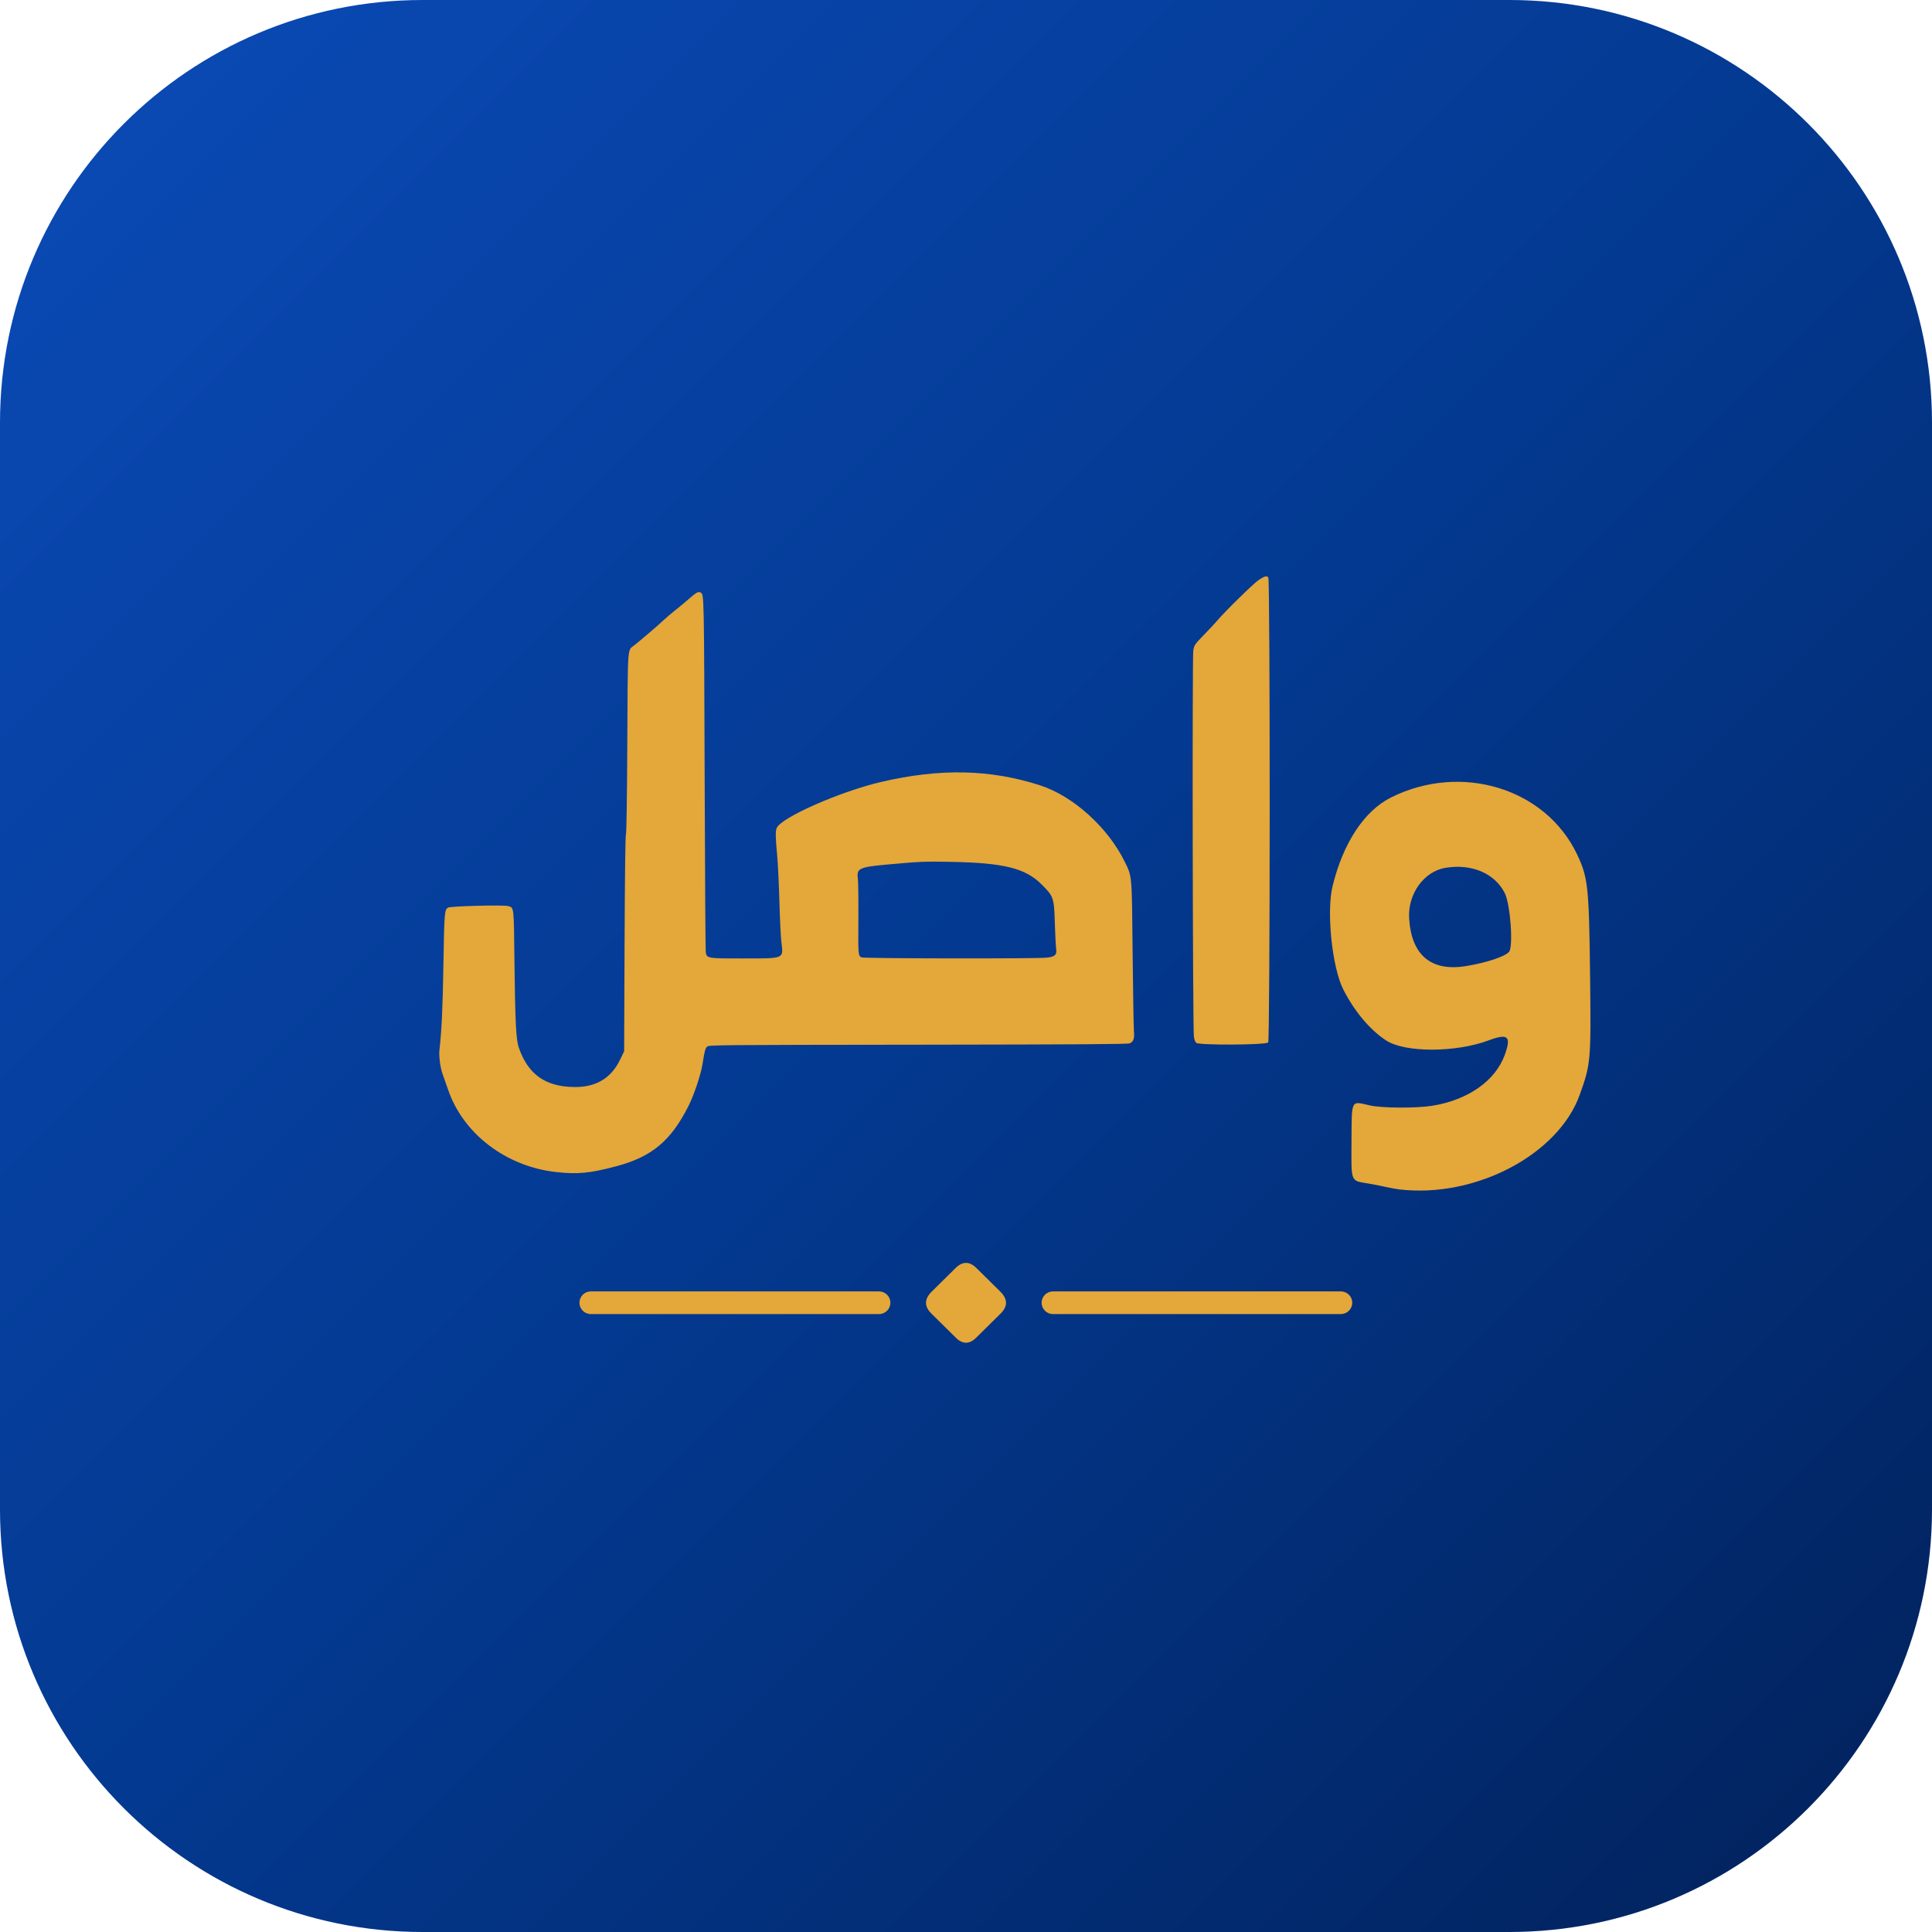
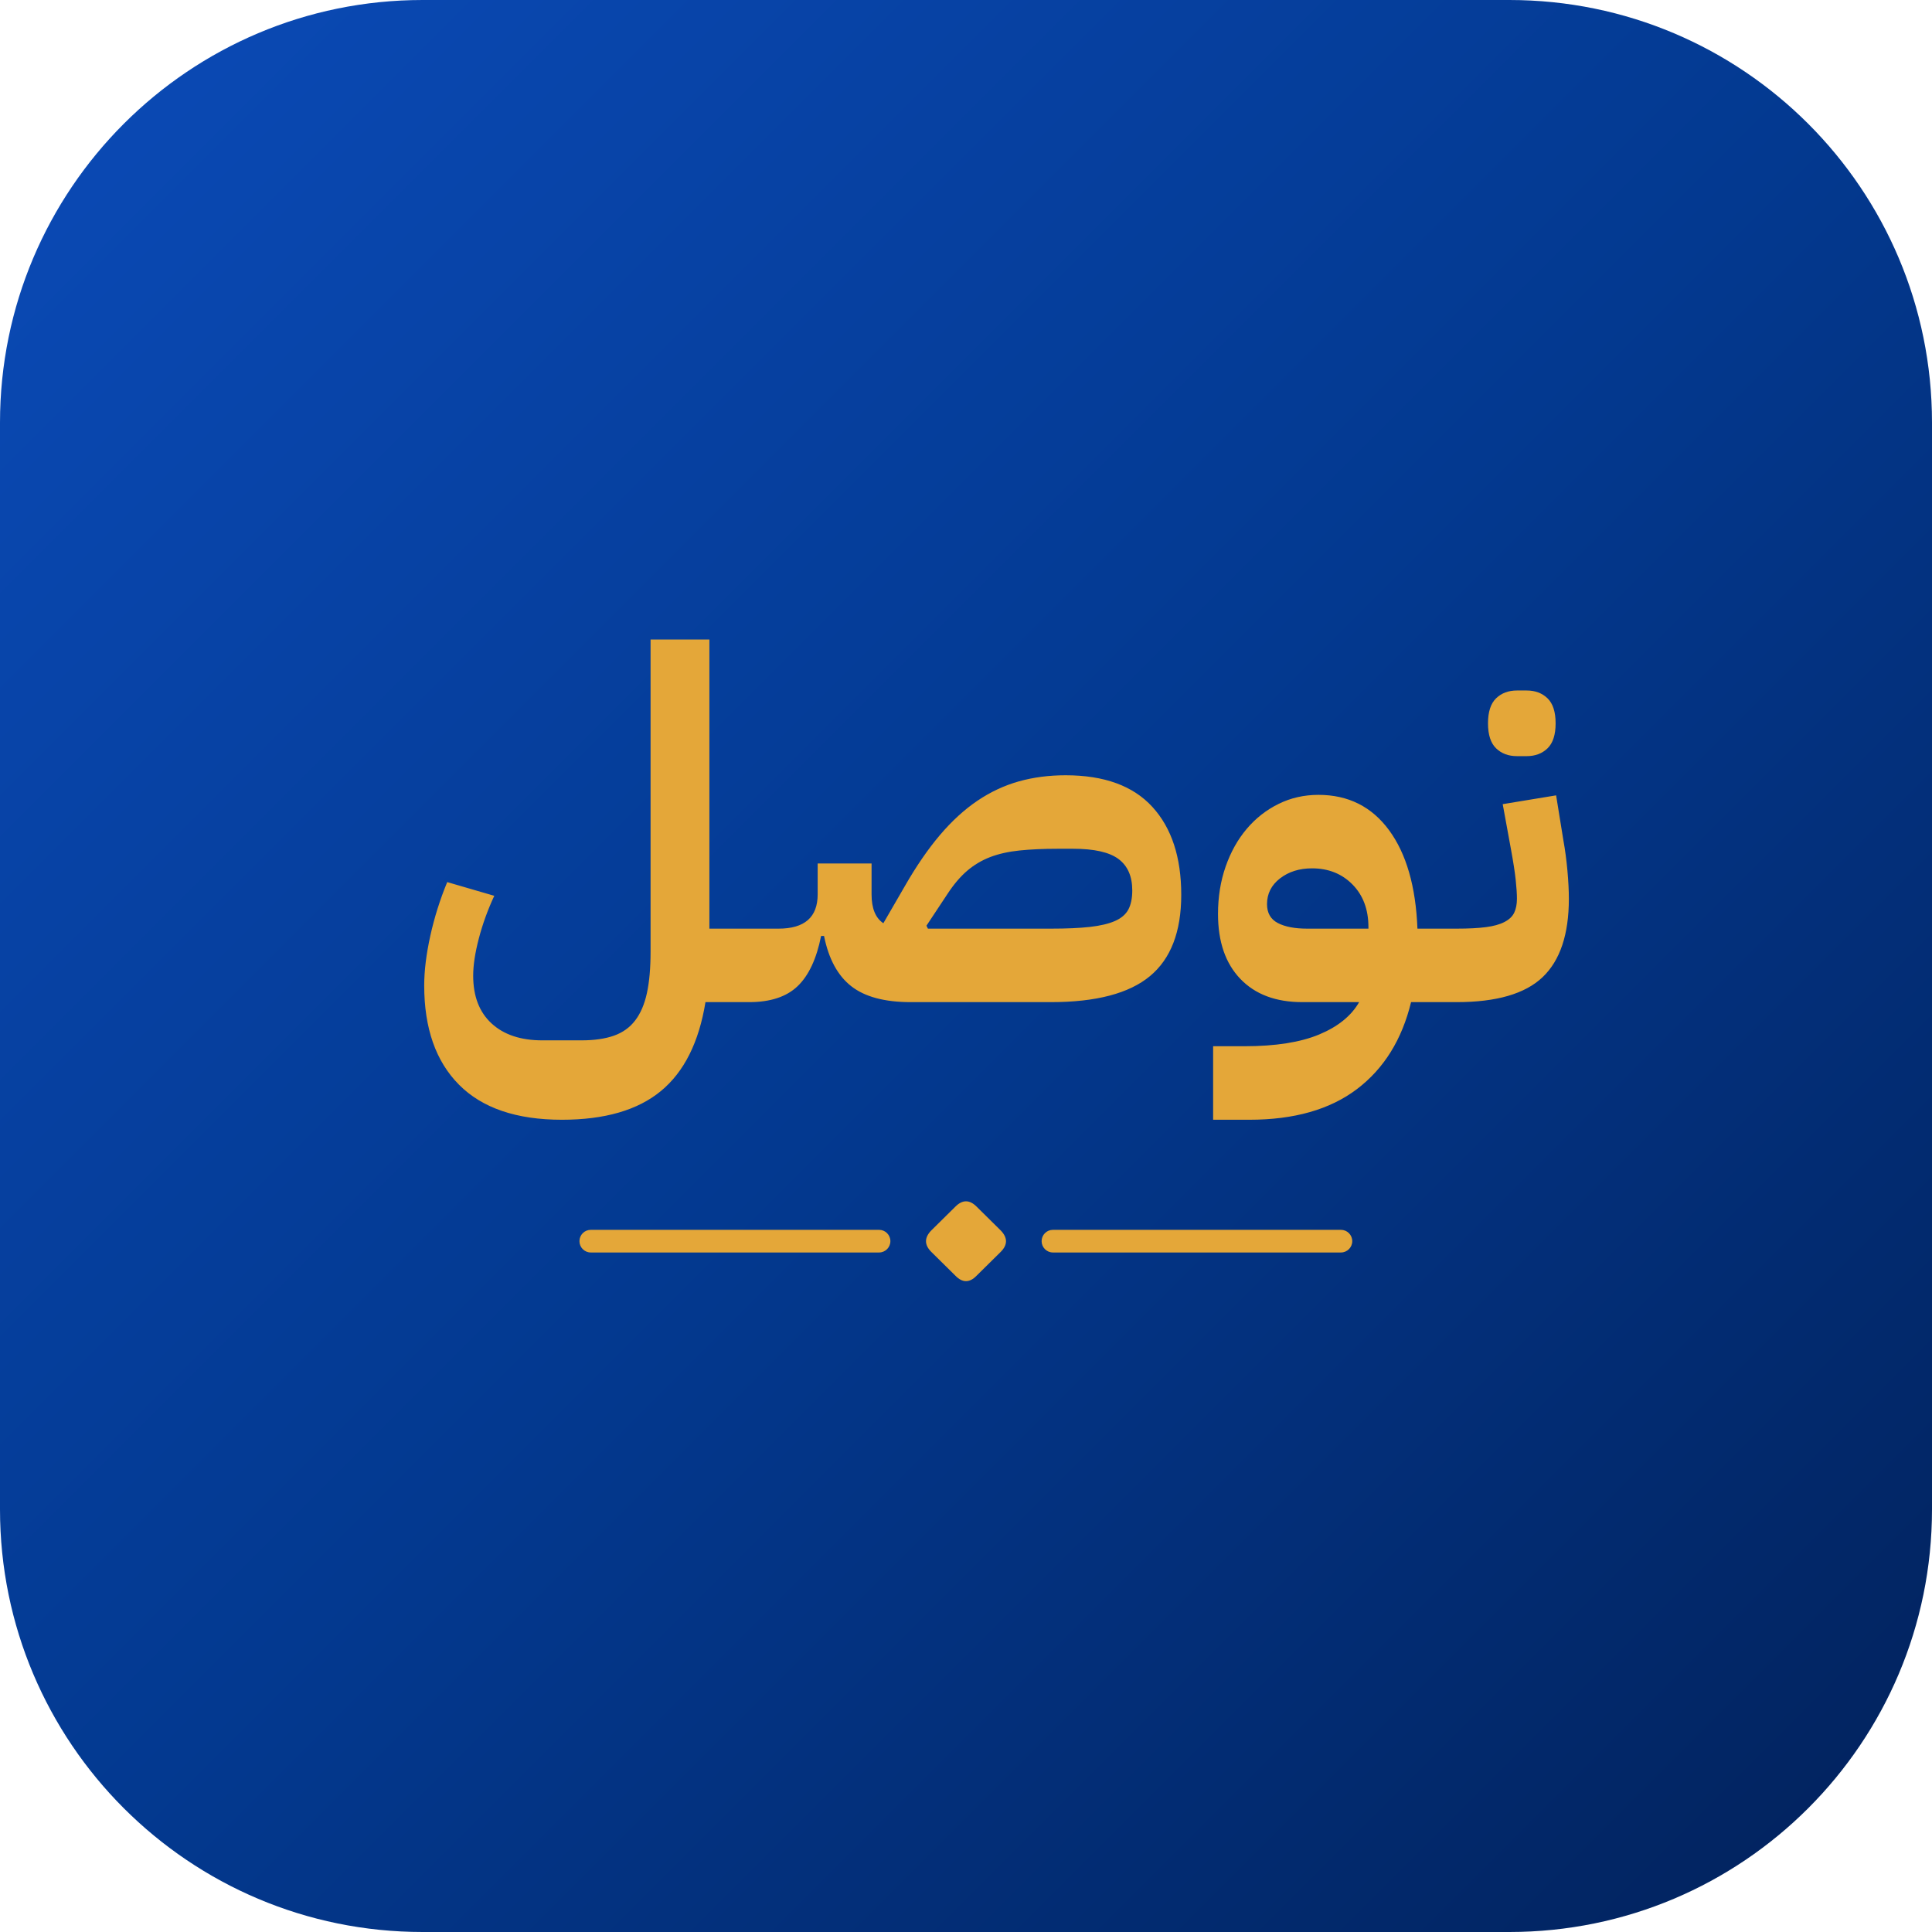
<svg xmlns="http://www.w3.org/2000/svg" viewBox="0 0 64 64">
  <defs>
    <linearGradient id="ig" x1="0" y1="0" x2="1" y2="1">
      <stop offset="0" stop-color="#0B4BB8" />
      <stop offset=".5" stop-color="#033990" />
      <stop offset="1" stop-color="#02215A" />
    </linearGradient>
  </defs>
  <rect width="64" height="64" rx="14.0" fill="url(#ig)" />
-   <path transform="translate(-48.07 5.41) scale(0.12)" d="M786.88 283.26C786.05 283.16 784.31 282.84 783.00 282.55C781.69 282.25 779.56 281.83 778.25 281.62C773.34 280.80 773.60 281.47 773.67 270.01C773.74 258.21 773.42 258.84 778.69 260.06C781.99 260.82 791.50 260.88 795.98 260.16C805.82 258.59 813.39 253.27 815.98 246.11C817.83 240.98 816.89 240.12 811.58 242.10C802.43 245.52 788.43 245.54 783.22 242.13C778.74 239.20 774.44 234.07 771.38 228.02C768.30 221.91 766.72 206.59 768.45 199.50C771.37 187.57 777.21 178.73 784.62 175.04C803.98 165.41 827.22 172.51 835.91 190.71C838.97 197.13 839.24 199.61 839.53 224.50C839.80 247.81 839.73 248.61 836.67 257.14C830.73 273.70 807.81 285.72 786.88 283.26ZM554.12 278.47C540.28 276.95 528.40 267.88 524.26 255.67C523.74 254.13 523.06 252.21 522.76 251.40C522.15 249.74 521.71 246.48 521.88 244.91C522.51 239.37 522.79 233.33 522.99 221.12C523.23 206.68 523.28 206.03 524.30 205.46C525.04 205.05 539.42 204.68 540.81 205.03C542.49 205.46 542.43 204.97 542.59 219.75C542.79 236.82 543.03 241.86 543.77 244.02C546.34 251.56 551.21 254.99 559.38 254.99C565.25 255.00 569.36 252.47 571.81 247.34L572.88 245.12L573.00 215.38C573.08 196.48 573.21 185.49 573.37 185.25C573.53 185.01 573.67 175.73 573.75 160.12C573.89 132.50 573.75 134.55 575.65 133.07C577.29 131.80 582.36 127.46 583.75 126.13C584.51 125.41 585.97 124.17 587.00 123.36C588.03 122.56 589.66 121.21 590.62 120.36C592.79 118.45 593.34 118.15 593.98 118.49C594.95 119.01 594.93 117.76 595.12 173.00C595.20 197.13 595.33 217.24 595.40 217.68C595.67 219.49 595.75 219.50 605.67 219.50C617.26 219.50 616.87 219.67 616.28 214.97C616.12 213.64 615.87 208.63 615.74 203.84C615.61 199.05 615.33 193.27 615.12 191.00C614.64 185.86 614.62 184.43 615.00 183.49C616.20 180.60 632.50 173.41 643.88 170.76C660.13 166.98 673.88 167.27 687.62 171.68C696.81 174.63 706.44 183.32 711.11 192.88C713.10 196.94 713.04 196.20 713.25 218.02C713.36 228.69 713.51 238.31 713.60 239.40C713.79 241.62 713.53 242.42 712.47 242.93C711.98 243.17 699.01 243.25 654.07 243.31C598.13 243.37 596.29 243.39 595.79 243.84C595.28 244.30 595.10 244.97 594.50 248.75C594.05 251.55 592.17 257.17 590.72 260.07C585.81 269.87 580.54 274.27 570.61 276.89C563.37 278.80 560.05 279.12 554.12 278.47ZM730.79 242.79C730.51 242.51 730.24 241.80 730.16 241.09C729.83 238.35 729.68 135.92 730.00 134.38C730.29 132.95 730.44 132.74 732.98 130.12C734.45 128.61 736.03 126.92 736.48 126.38C738.46 123.98 746.56 116.03 748.00 115.06C749.65 113.95 750.26 113.78 750.70 114.32C751.23 114.95 751.20 242.16 750.67 242.69C749.96 243.40 731.49 243.49 730.79 242.79ZM805.25 221.61C810.84 220.71 816.05 218.98 817.16 217.67C818.37 216.23 817.52 204.51 815.98 201.47C813.21 195.98 806.82 193.27 799.56 194.49C793.66 195.49 789.19 201.70 789.58 208.38C790.17 218.57 795.62 223.17 805.25 221.61ZM689.47 219.28C691.82 219.05 692.40 218.50 692.13 216.75C692.04 216.13 691.87 212.98 691.77 209.75C691.55 202.64 691.46 202.39 688.03 198.98C683.61 194.59 677.68 193.12 663.27 192.84C655.74 192.69 654.79 192.73 645.12 193.61C637.87 194.27 637.03 194.67 637.39 197.33C637.51 198.18 637.57 203.26 637.54 208.62C637.47 218.50 637.48 218.70 638.38 219.20C638.95 219.53 686.28 219.60 689.47 219.28Z" fill="#E4A739" fill-rule="evenodd" />
-   <path d="M19.57 42.78H29.12A0.375 0.375 0 0 1 29.12 43.53H19.57A0.375 0.375 0 0 1 19.57 42.78ZM31.65 42.01Q32.0 41.66 32.35 42.01L33.15 42.8Q33.5 43.16 33.15 43.51L32.35 44.3Q32.0 44.66 31.65 44.3L30.85 43.51Q30.5 43.16 30.85 42.8ZM34.88 42.78H44.42A0.375 0.375 0 0 1 44.42 43.53H34.88A0.375 0.375 0 0 1 34.88 42.78Z" fill="#E4A739" />
+   <path transform="translate(-58.63 5.18) scale(0.11)" d="M702.21 290.12Q681.7 290.12 671.22 279.56Q660.75 269.01 660.75 249.68Q660.75 243.04 662.59 234.71Q664.44 226.37 667.68 218.55L681.85 222.68Q678.9 229.02 677.2 235.52Q675.5 242.01 675.5 246.73Q675.5 256.03 681.04 261.12Q686.57 266.21 696.31 266.21H708.12Q713.87 266.21 717.86 264.81Q721.84 263.41 724.27 260.23Q726.71 257.06 727.82 251.97Q728.92 246.88 728.92 239.5V145.5H746.63V232.57H767.44Q779.24 232.57 779.24 222.24V212.94H795.47V222.24Q795.47 228.58 799.02 230.94L805.51 219.73Q810.67 210.73 816.06 204.38Q821.45 198.04 827.35 194.05Q833.25 190.07 839.82 188.22Q846.38 186.38 853.91 186.38Q871.32 186.38 880.03 195.9Q888.73 205.41 888.73 222.38Q888.73 239.06 879.29 246.88Q869.85 254.7 849.48 254.7H807.28Q795.47 254.7 789.35 249.9Q783.23 245.11 781.16 234.78H780.27Q778.21 245.11 773.19 249.9Q768.17 254.7 758.58 254.7H745.45Q742.5 272.85 732.02 281.48Q721.54 290.12 702.21 290.12ZM898.33 267.98H907.77Q921.79 267.98 930.27 264.44Q938.76 260.9 942.3 254.7H925.18Q913.23 254.7 906.52 247.69Q899.8 240.68 899.8 228.14Q899.8 220.47 902.09 213.9Q904.38 207.33 908.43 202.54Q912.49 197.74 918.03 195.01Q923.56 192.28 930.05 192.28Q943.48 192.28 951.3 202.9Q959.12 213.53 959.86 232.57H971.67Q976.98 232.57 980.45 232.12Q983.91 231.68 986.05 230.57Q988.19 229.47 989 227.77Q989.82 226.07 989.82 223.56Q989.82 221.35 989.45 217.88Q989.08 214.41 988.05 208.81L985.54 195.08L1001.62 192.43L1003.84 206.15Q1004.57 210.14 1005.02 215.01Q1005.46 219.87 1005.46 223.56Q1005.46 239.65 997.56 247.17Q989.67 254.7 971.67 254.7H957.94Q953.81 271.67 941.64 280.89Q929.46 290.12 909.25 290.12H898.33ZM849.48 232.57Q856.57 232.57 861.21 232.05Q865.86 231.53 868.74 230.28Q871.62 229.02 872.8 226.81Q873.98 224.6 873.98 221.06Q873.98 214.71 869.85 211.61Q865.71 208.51 856.12 208.51H851.7Q845.06 208.51 840.04 209.03Q835.02 209.55 831.18 211.02Q827.35 212.5 824.25 215.15Q821.15 217.81 818.35 222.09L812 231.68L812.44 232.57ZM914.56 225.19Q914.56 229.17 917.8 230.87Q921.05 232.57 926.66 232.57H945.1V232.12Q945.1 224.15 940.31 219.28Q935.51 214.41 928.13 214.41Q922.38 214.41 918.47 217.44Q914.56 220.47 914.56 225.19ZM989.82 180.62Q985.98 180.62 983.54 178.26Q981.11 175.9 981.11 170.74Q981.11 165.57 983.54 163.21Q985.98 160.85 989.82 160.85H992.77Q996.6 160.85 999.04 163.21Q1001.47 165.57 1001.47 170.74Q1001.47 175.9 999.04 178.26Q996.6 180.62 992.77 180.62Z" fill="#E4A739" fill-rule="evenodd" />
+   <path d="M19.57 40.74H29.12A0.375 0.375 0 0 1 29.12 41.49H19.57A0.375 0.375 0 0 1 19.57 40.74ZM31.65 39.97Q32.0 39.62 32.35 39.97L33.15 40.76Q33.5 41.12 33.15 41.47L32.35 42.26Q32.0 42.62 31.65 42.26L30.85 41.47Q30.5 41.12 30.85 40.76ZM34.88 40.74H44.42A0.375 0.375 0 0 1 44.42 41.49H34.88A0.375 0.375 0 0 1 34.88 40.74Z" fill="#E4A739" />
</svg>
